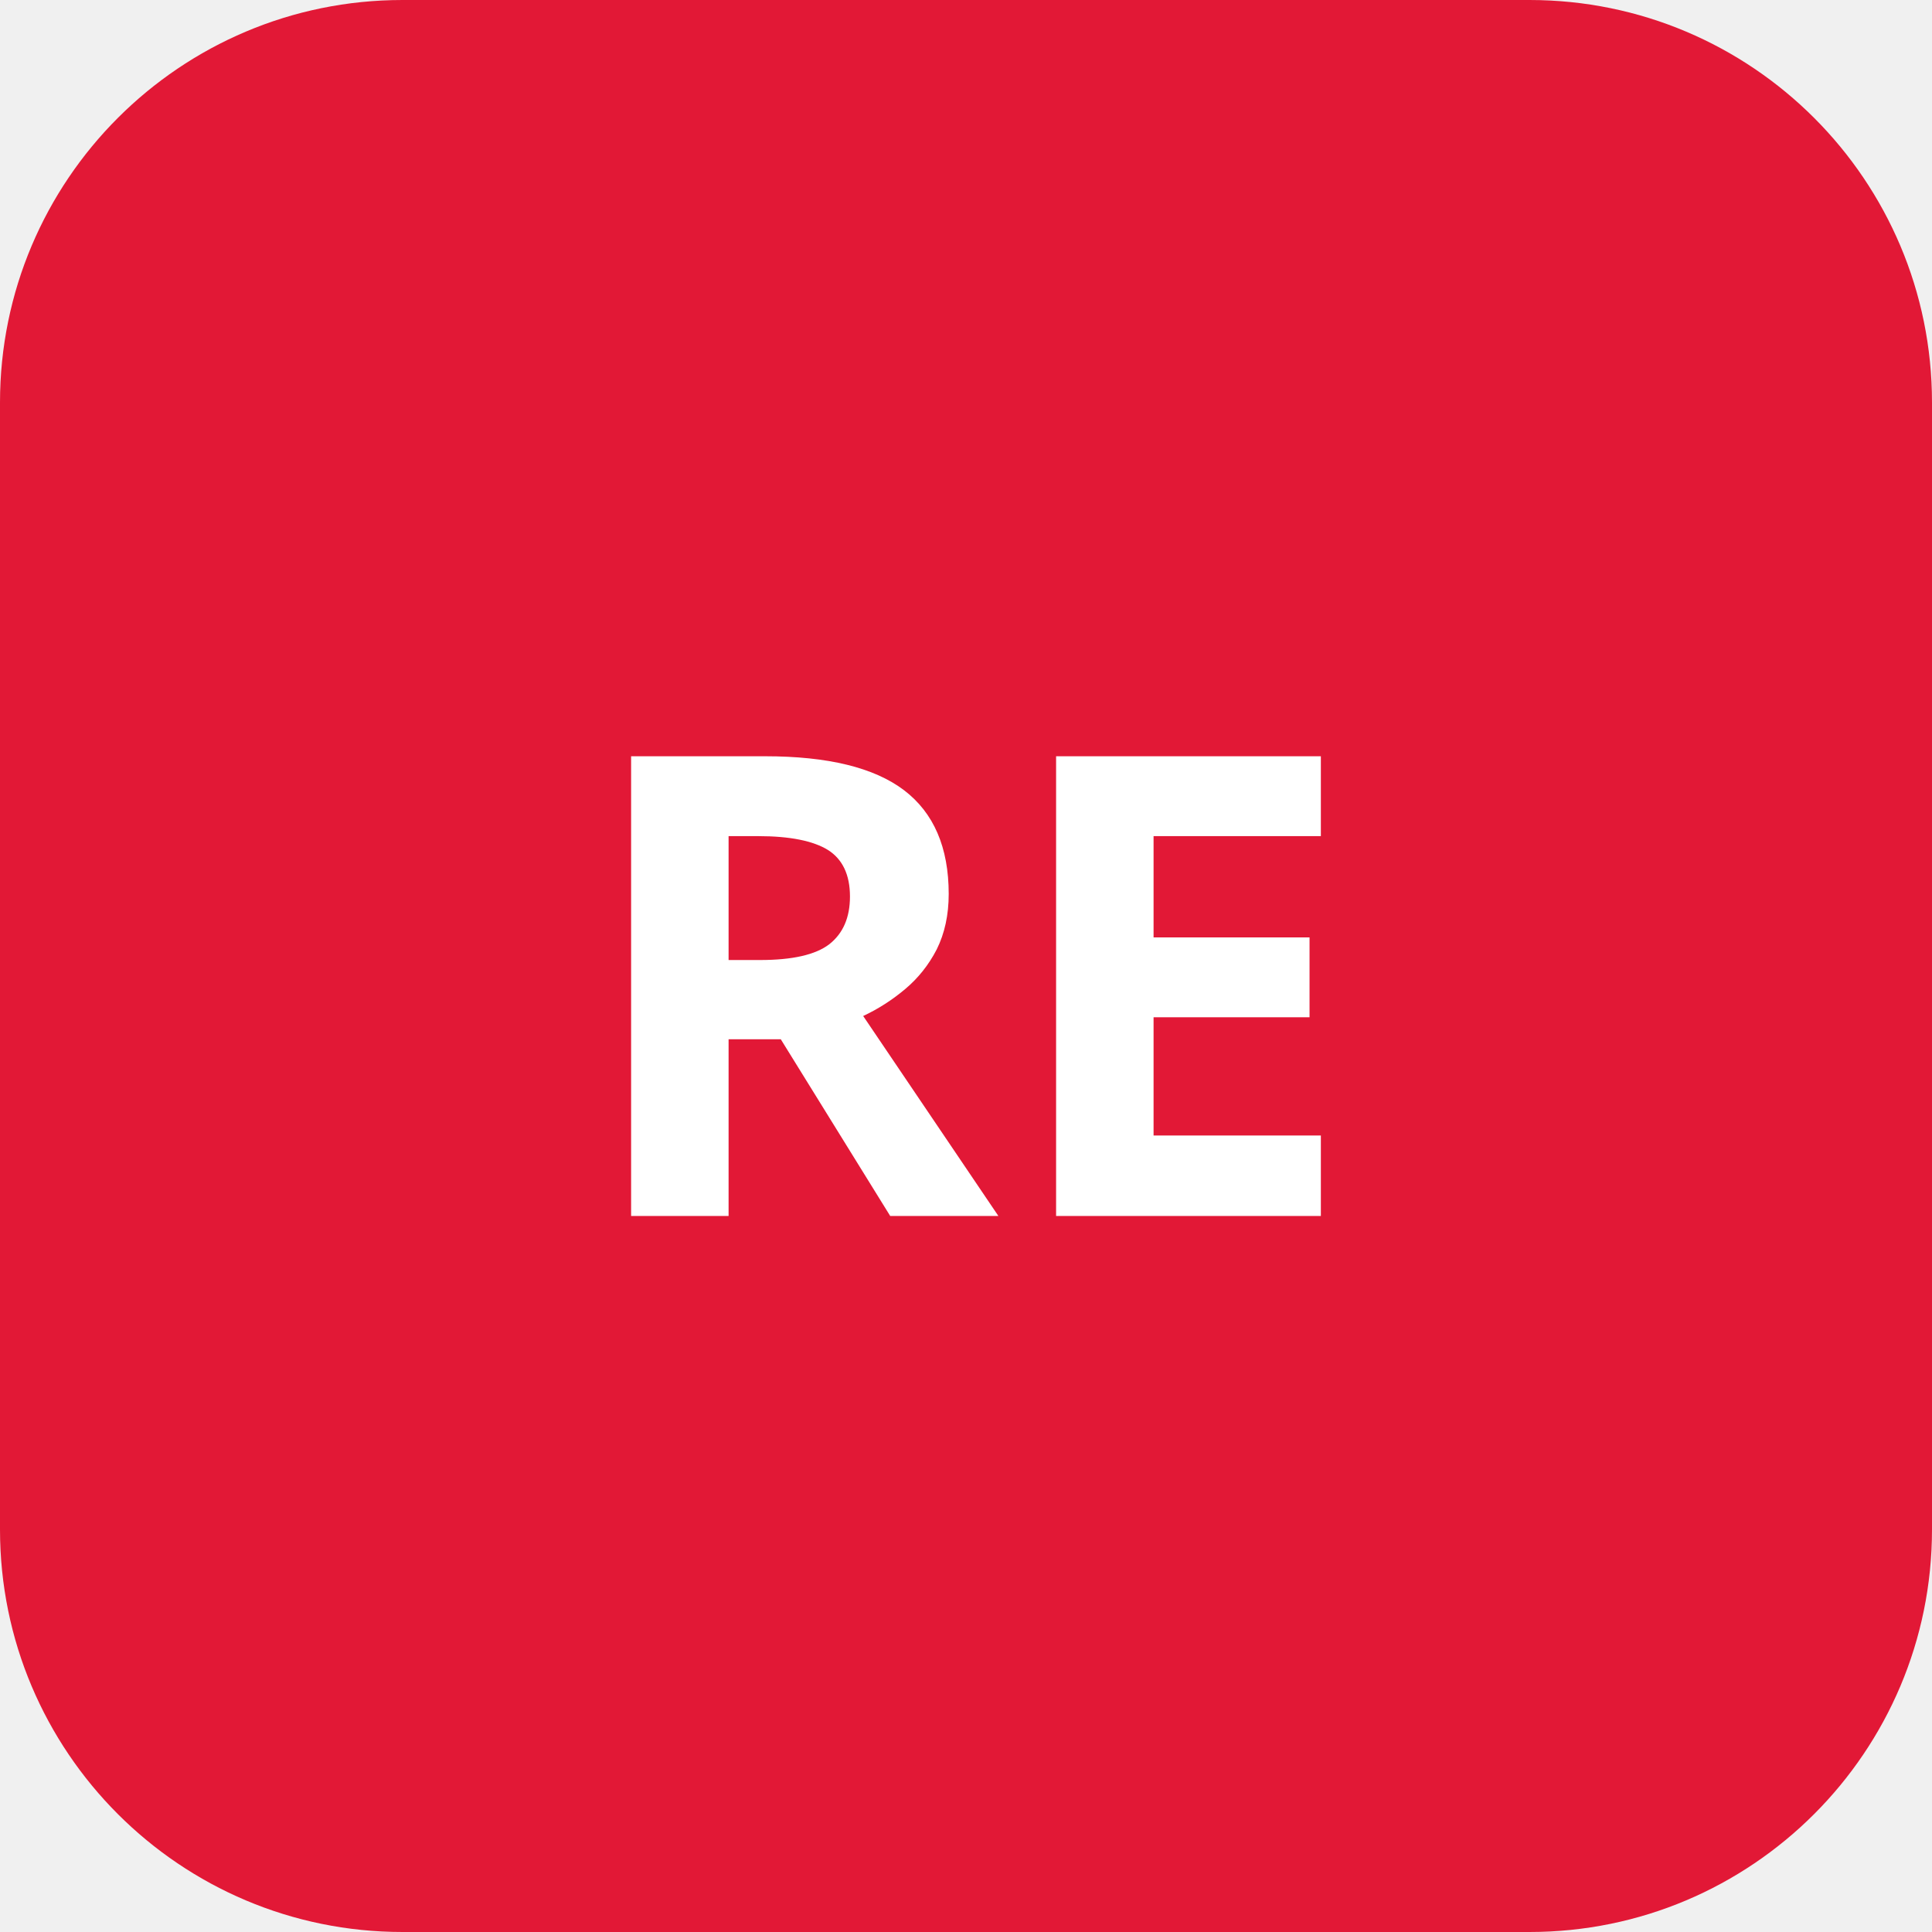
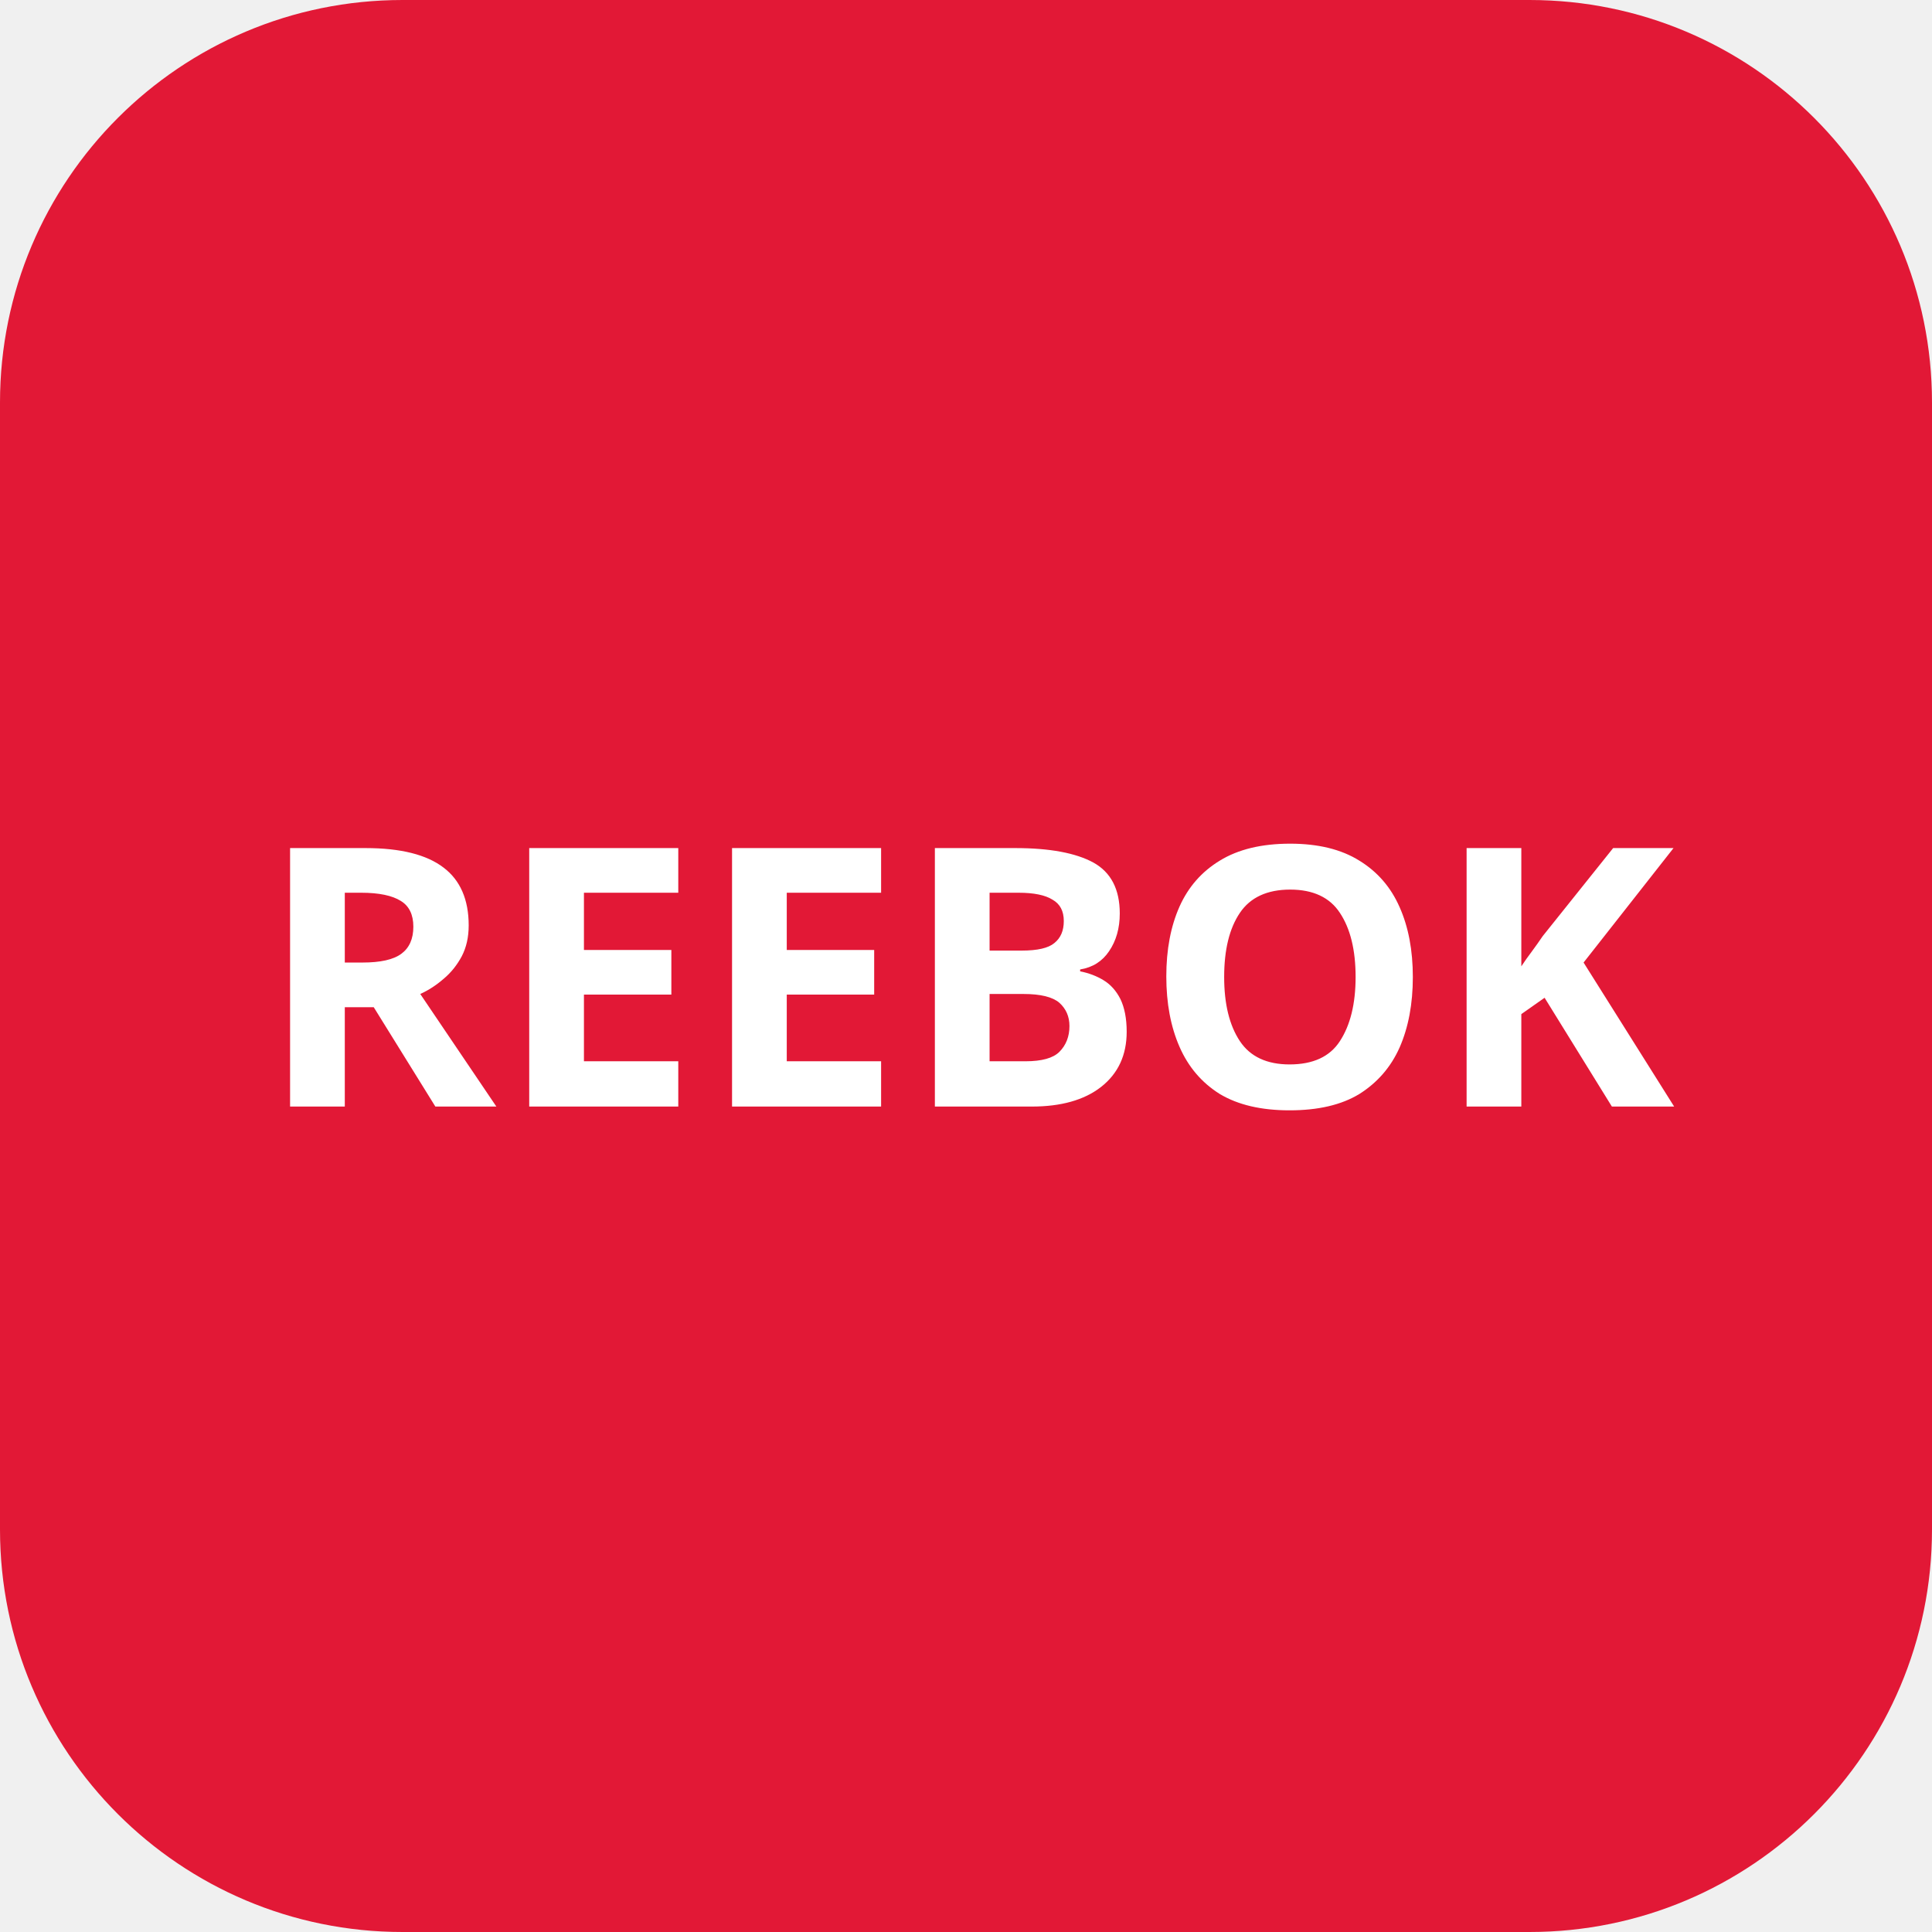
<svg xmlns="http://www.w3.org/2000/svg" viewBox="0 0 48 48">
  <rect width="48" height="48" fill="#e21836" rx="10" />
-   <text x="24" y="24" text-anchor="middle" dominant-baseline="central" fill="white" font-family="system-ui,sans-serif" font-weight="900" font-size="16">RE</text>
+   <text x="24" y="24" text-anchor="middle" dominant-baseline="central" fill="white" font-family="system-ui,sans-serif" font-weight="900" font-size="9">REEBOK</text>
</svg>
